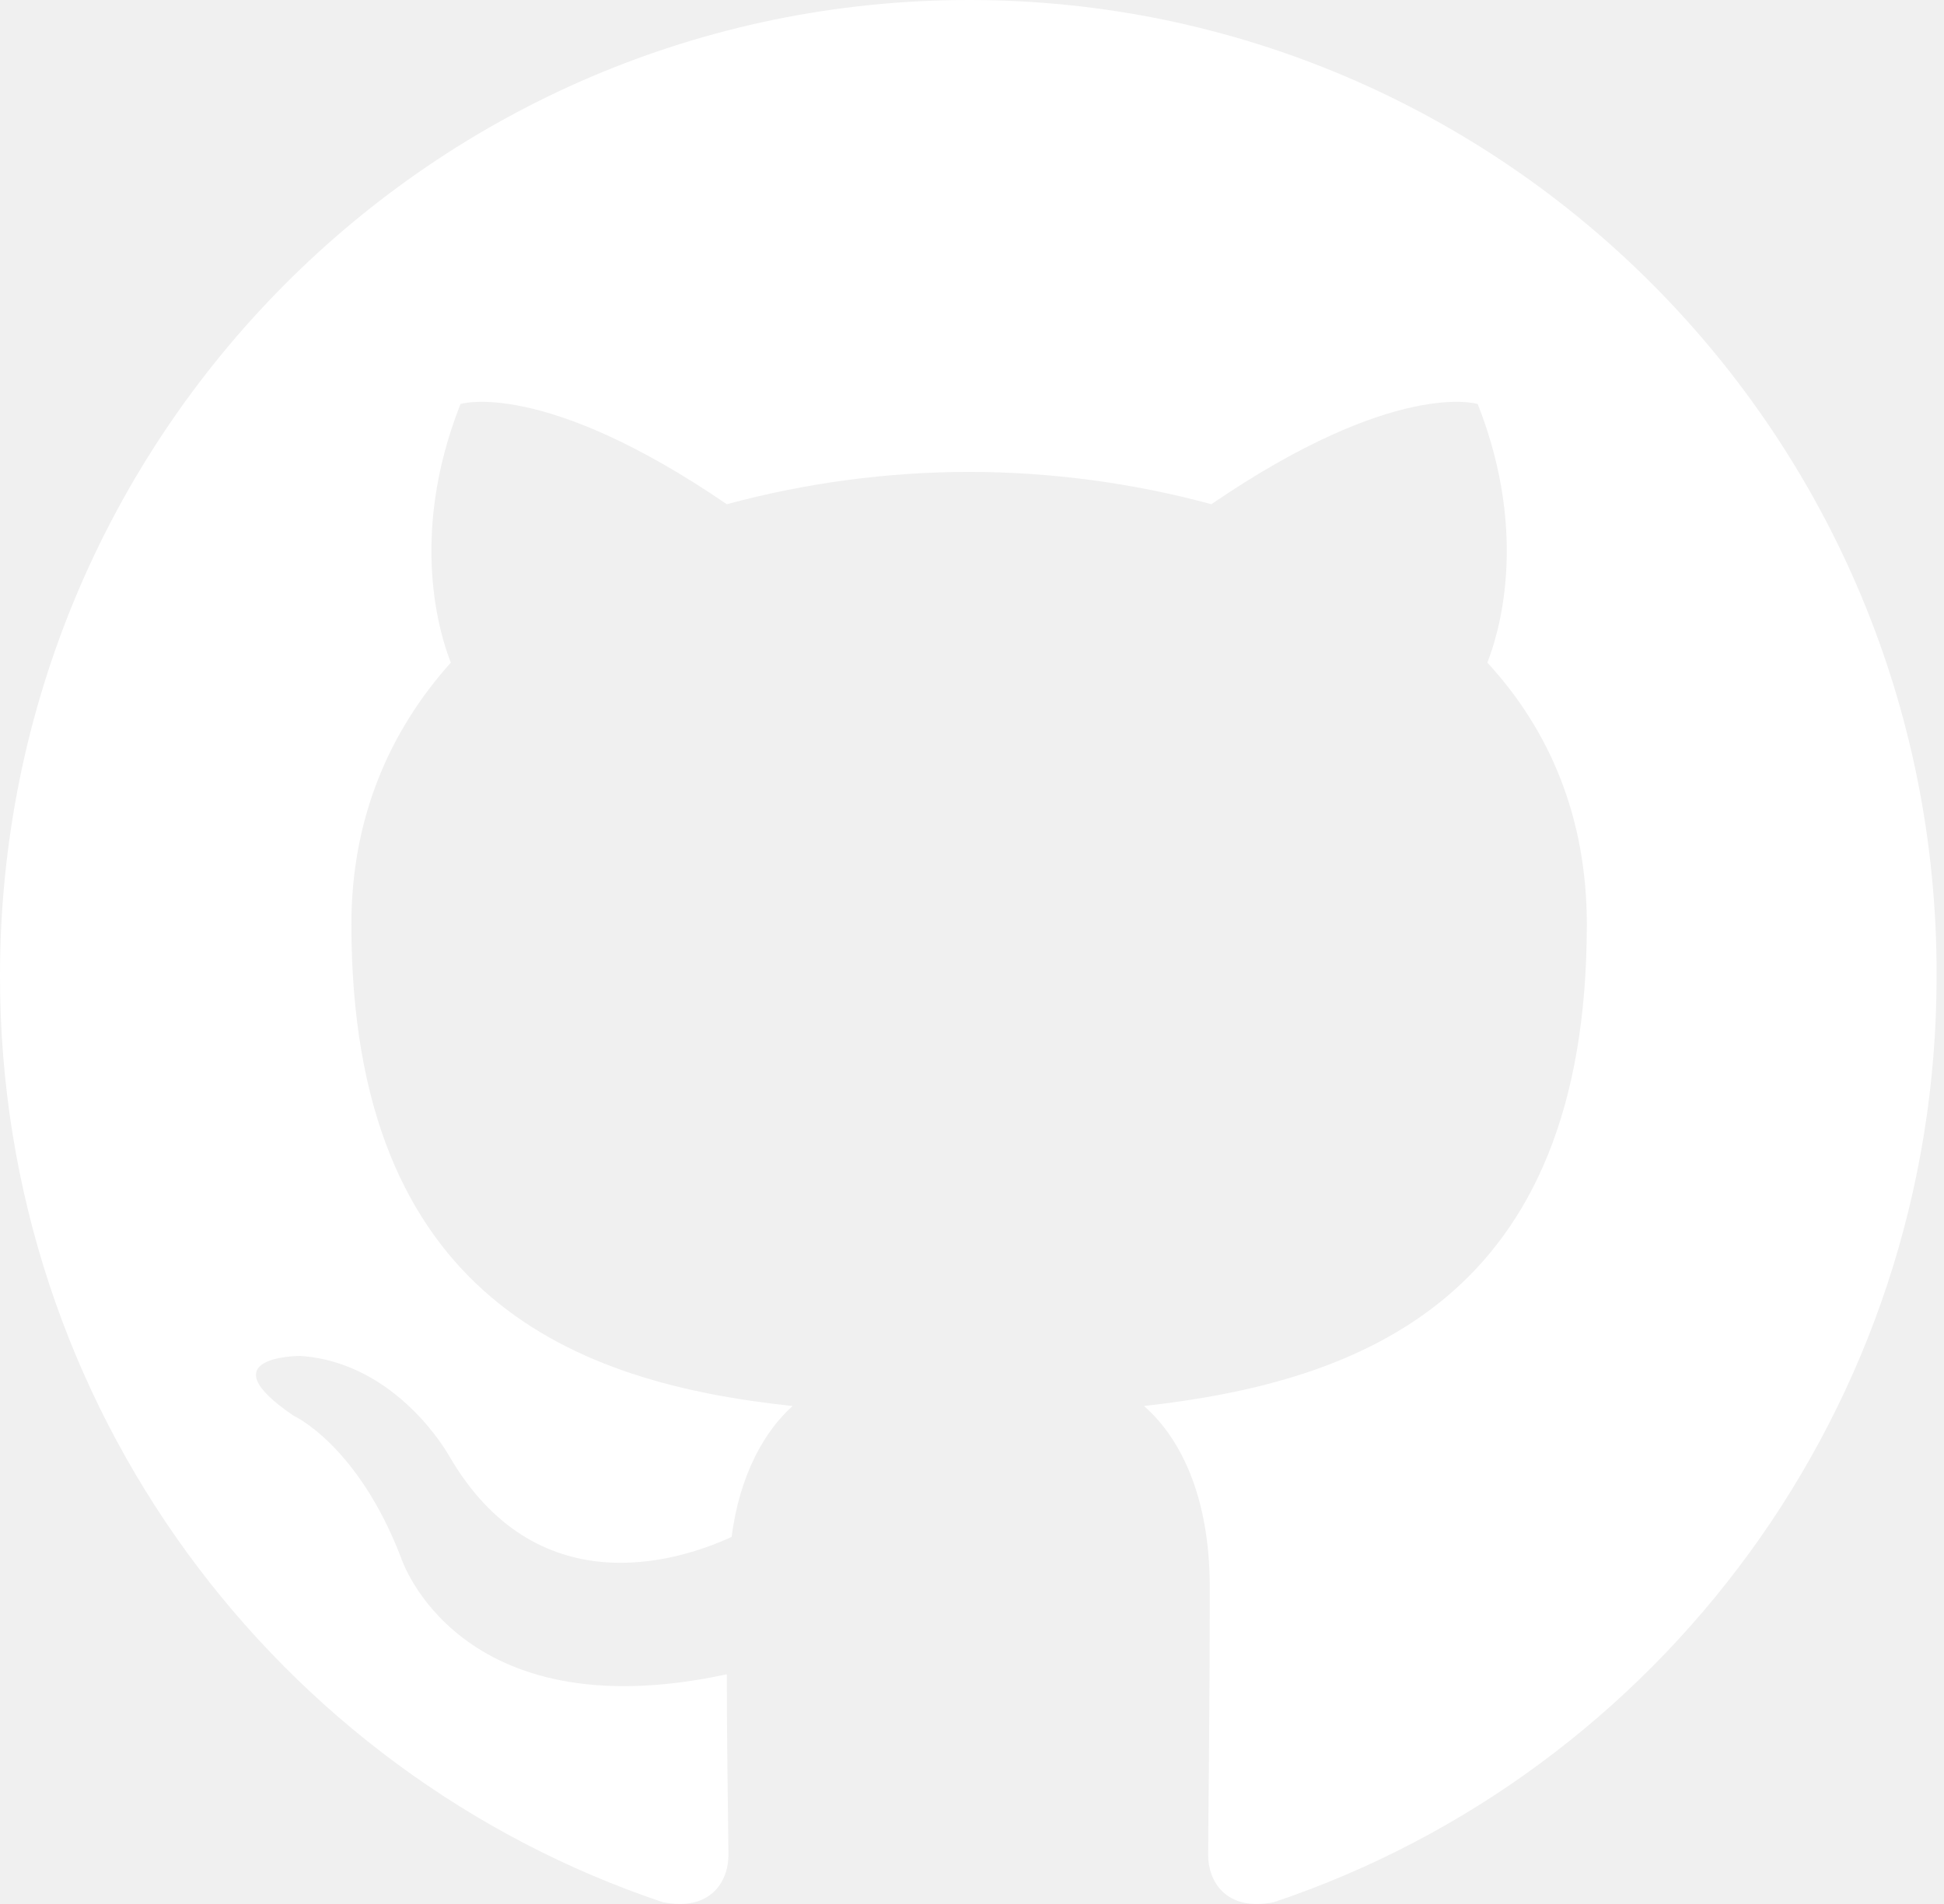
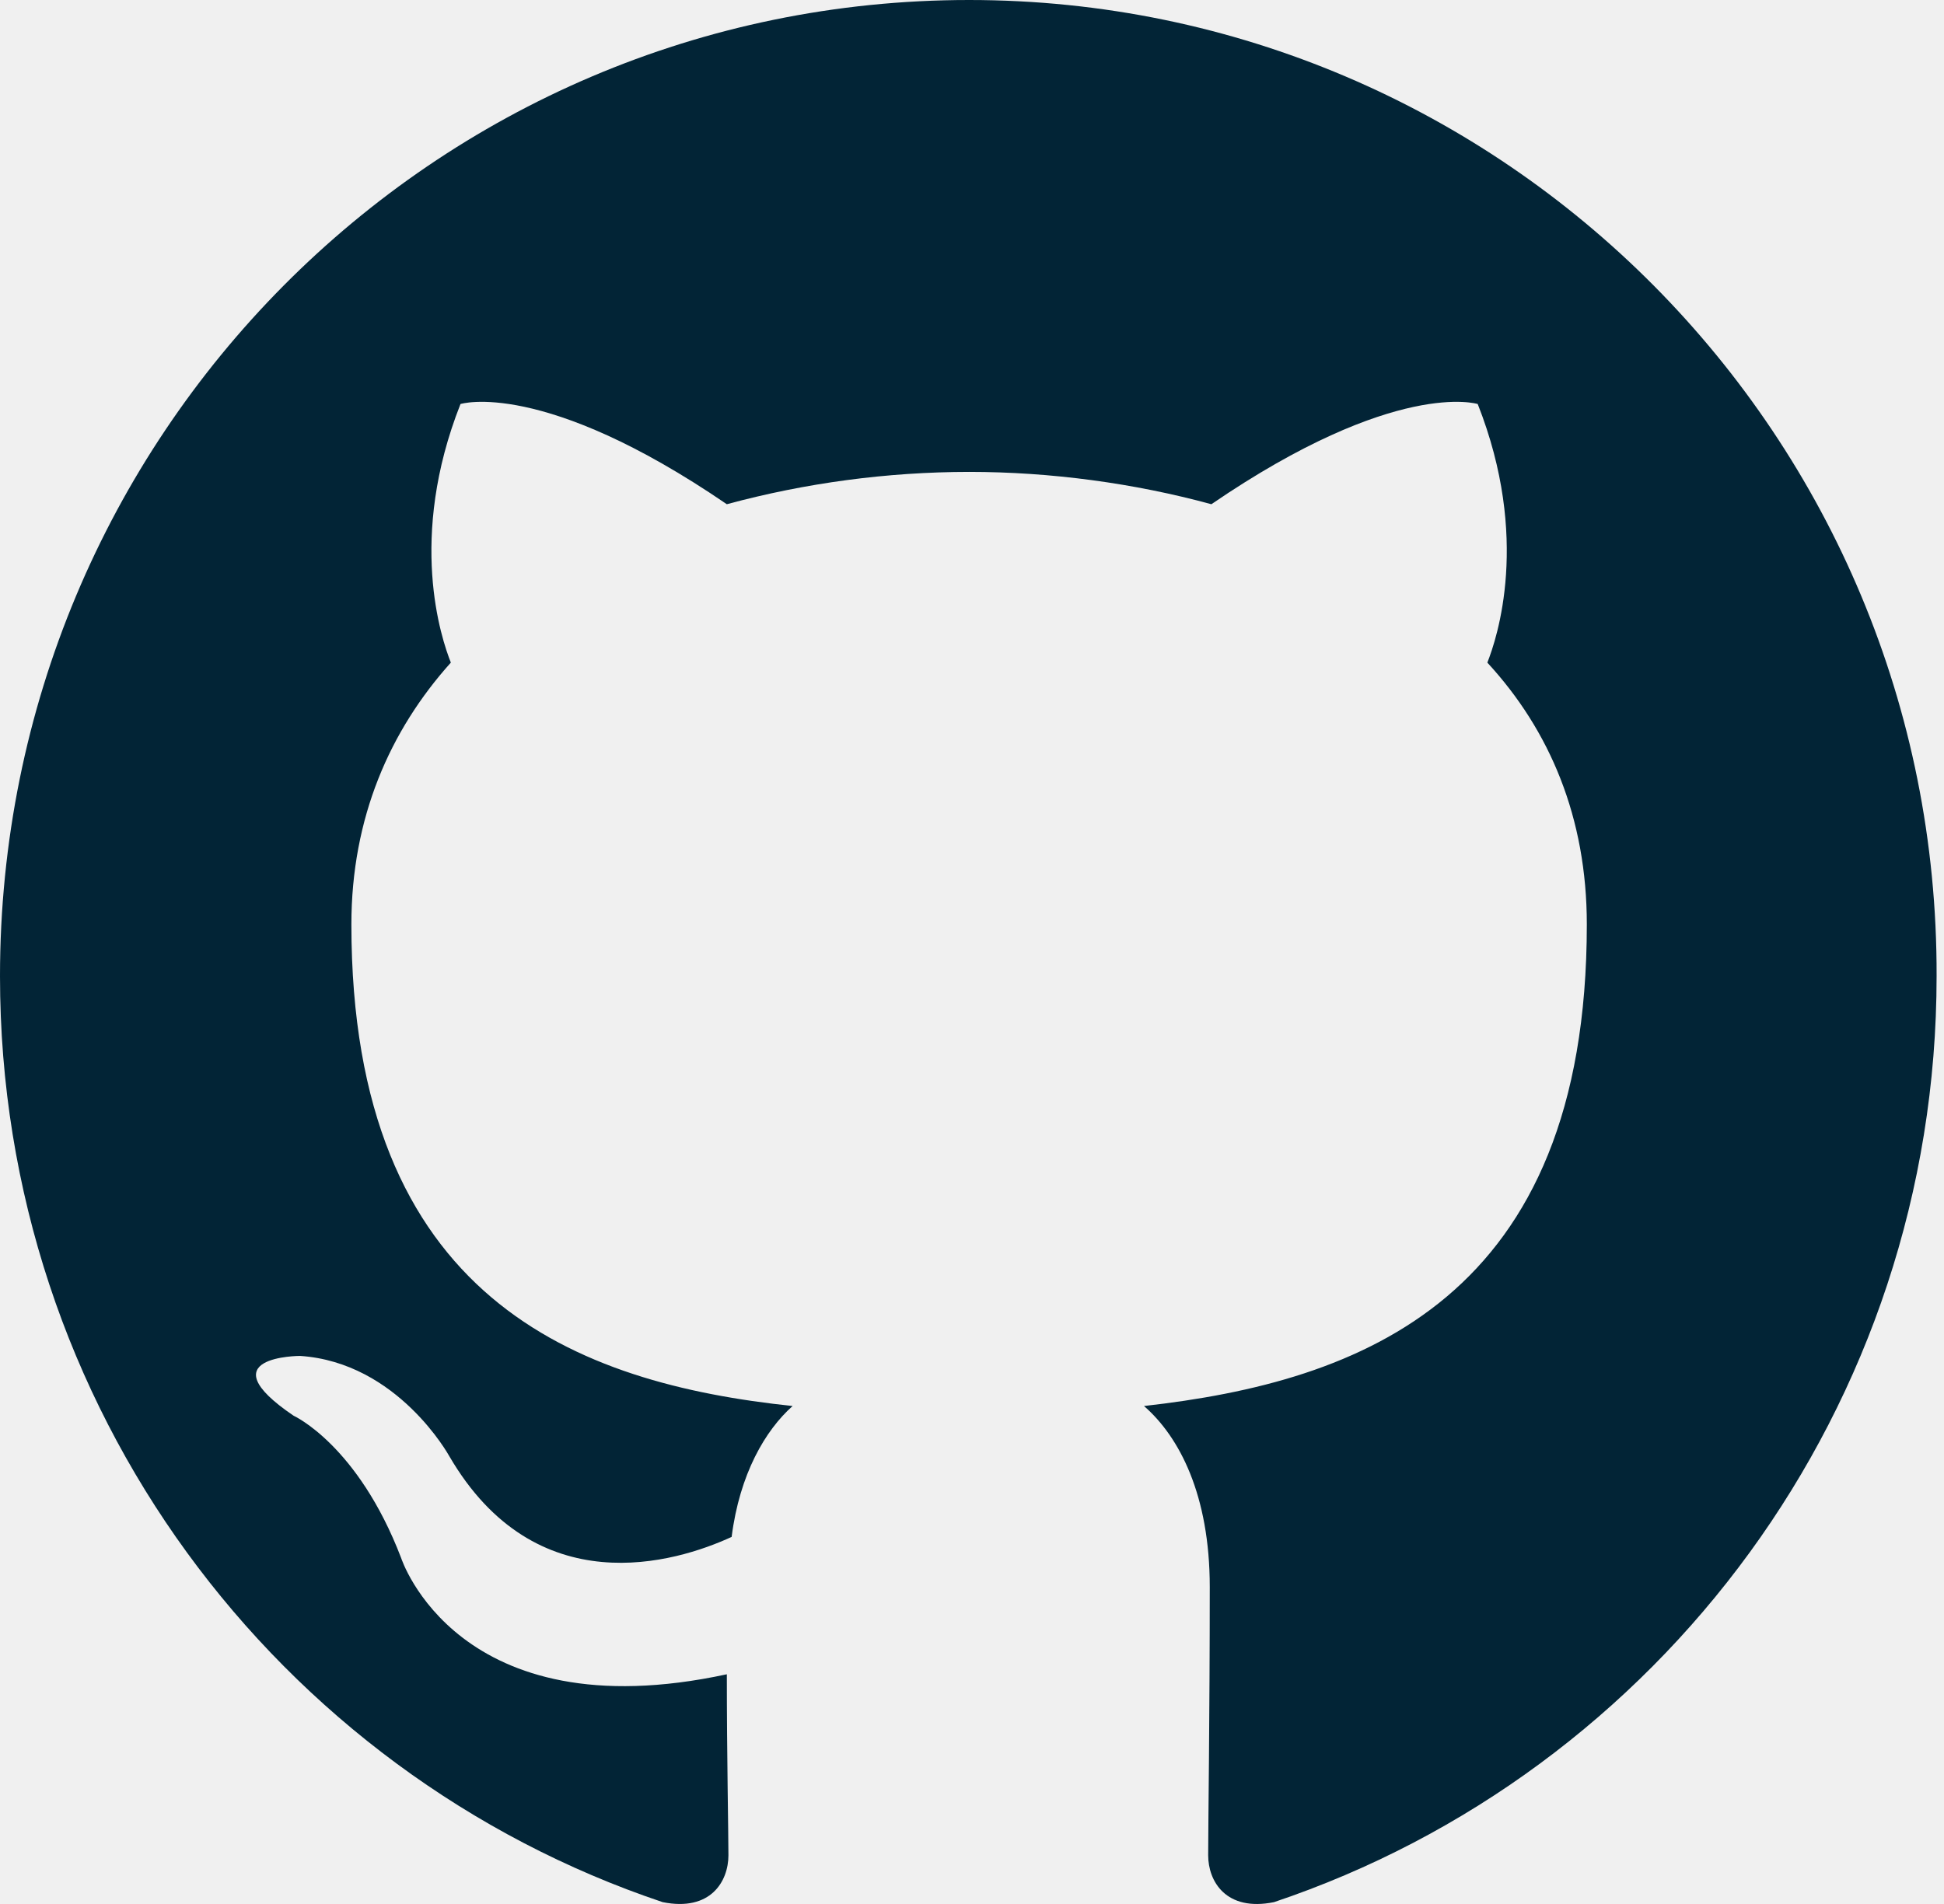
<svg xmlns="http://www.w3.org/2000/svg" width="98" height="96">
-   <path fill-rule="evenodd" clip-rule="evenodd" d="M48.854 0C21.839 0 0 22 0 49.217c0 21.756 13.993 40.172 33.405 46.69 2.427.49 3.316-1.059 3.316-2.362 0-1.141-.08-5.052-.08-9.127-13.59 2.934-16.42-5.867-16.42-5.867-2.184-5.704-5.42-7.17-5.42-7.17-4.448-3.015.324-3.015.324-3.015 4.934.326 7.523 5.052 7.523 5.052 4.367 7.496 11.404 5.378 14.235 4.074.404-3.178 1.699-5.378 3.074-6.6-10.839-1.141-22.243-5.378-22.243-24.283 0-5.378 1.94-9.778 5.014-13.2-.485-1.222-2.184-6.275.486-13.038 0 0 4.125-1.304 13.426 5.052a46.97 46.97 0 0 1 12.214-1.63c4.125 0 8.33.571 12.213 1.63 9.302-6.356 13.427-5.052 13.427-5.052 2.67 6.763.97 11.816.485 13.038 3.155 3.422 5.015 7.822 5.015 13.2 0 18.905-11.404 23.06-22.324 24.283 1.78 1.548 3.316 4.481 3.316 9.126 0 6.6-.08 11.897-.08 13.526 0 1.304.89 2.853 3.316 2.364 19.412-6.52 33.405-24.935 33.405-46.691C97.707 22 75.788 0 48.854 0z" fill="#FFFFFF" />
+   <path fill-rule="evenodd" clip-rule="evenodd" d="M48.854 0C21.839 0 0 22 0 49.217c0 21.756 13.993 40.172 33.405 46.69 2.427.49 3.316-1.059 3.316-2.362 0-1.141-.08-5.052-.08-9.127-13.59 2.934-16.42-5.867-16.42-5.867-2.184-5.704-5.42-7.17-5.42-7.17-4.448-3.015.324-3.015.324-3.015 4.934.326 7.523 5.052 7.523 5.052 4.367 7.496 11.404 5.378 14.235 4.074.404-3.178 1.699-5.378 3.074-6.6-10.839-1.141-22.243-5.378-22.243-24.283 0-5.378 1.94-9.778 5.014-13.2-.485-1.222-2.184-6.275.486-13.038 0 0 4.125-1.304 13.426 5.052a46.97 46.97 0 0 1 12.214-1.63c4.125 0 8.33.571 12.213 1.63 9.302-6.356 13.427-5.052 13.427-5.052 2.67 6.763.97 11.816.485 13.038 3.155 3.422 5.015 7.822 5.015 13.2 0 18.905-11.404 23.06-22.324 24.283 1.78 1.548 3.316 4.481 3.316 9.126 0 6.6-.08 11.897-.08 13.526 0 1.304.89 2.853 3.316 2.364 19.412-6.52 33.405-24.935 33.405-46.691C97.707 22 75.788 0 48.854 0z" fill="#022436" />
</svg>
